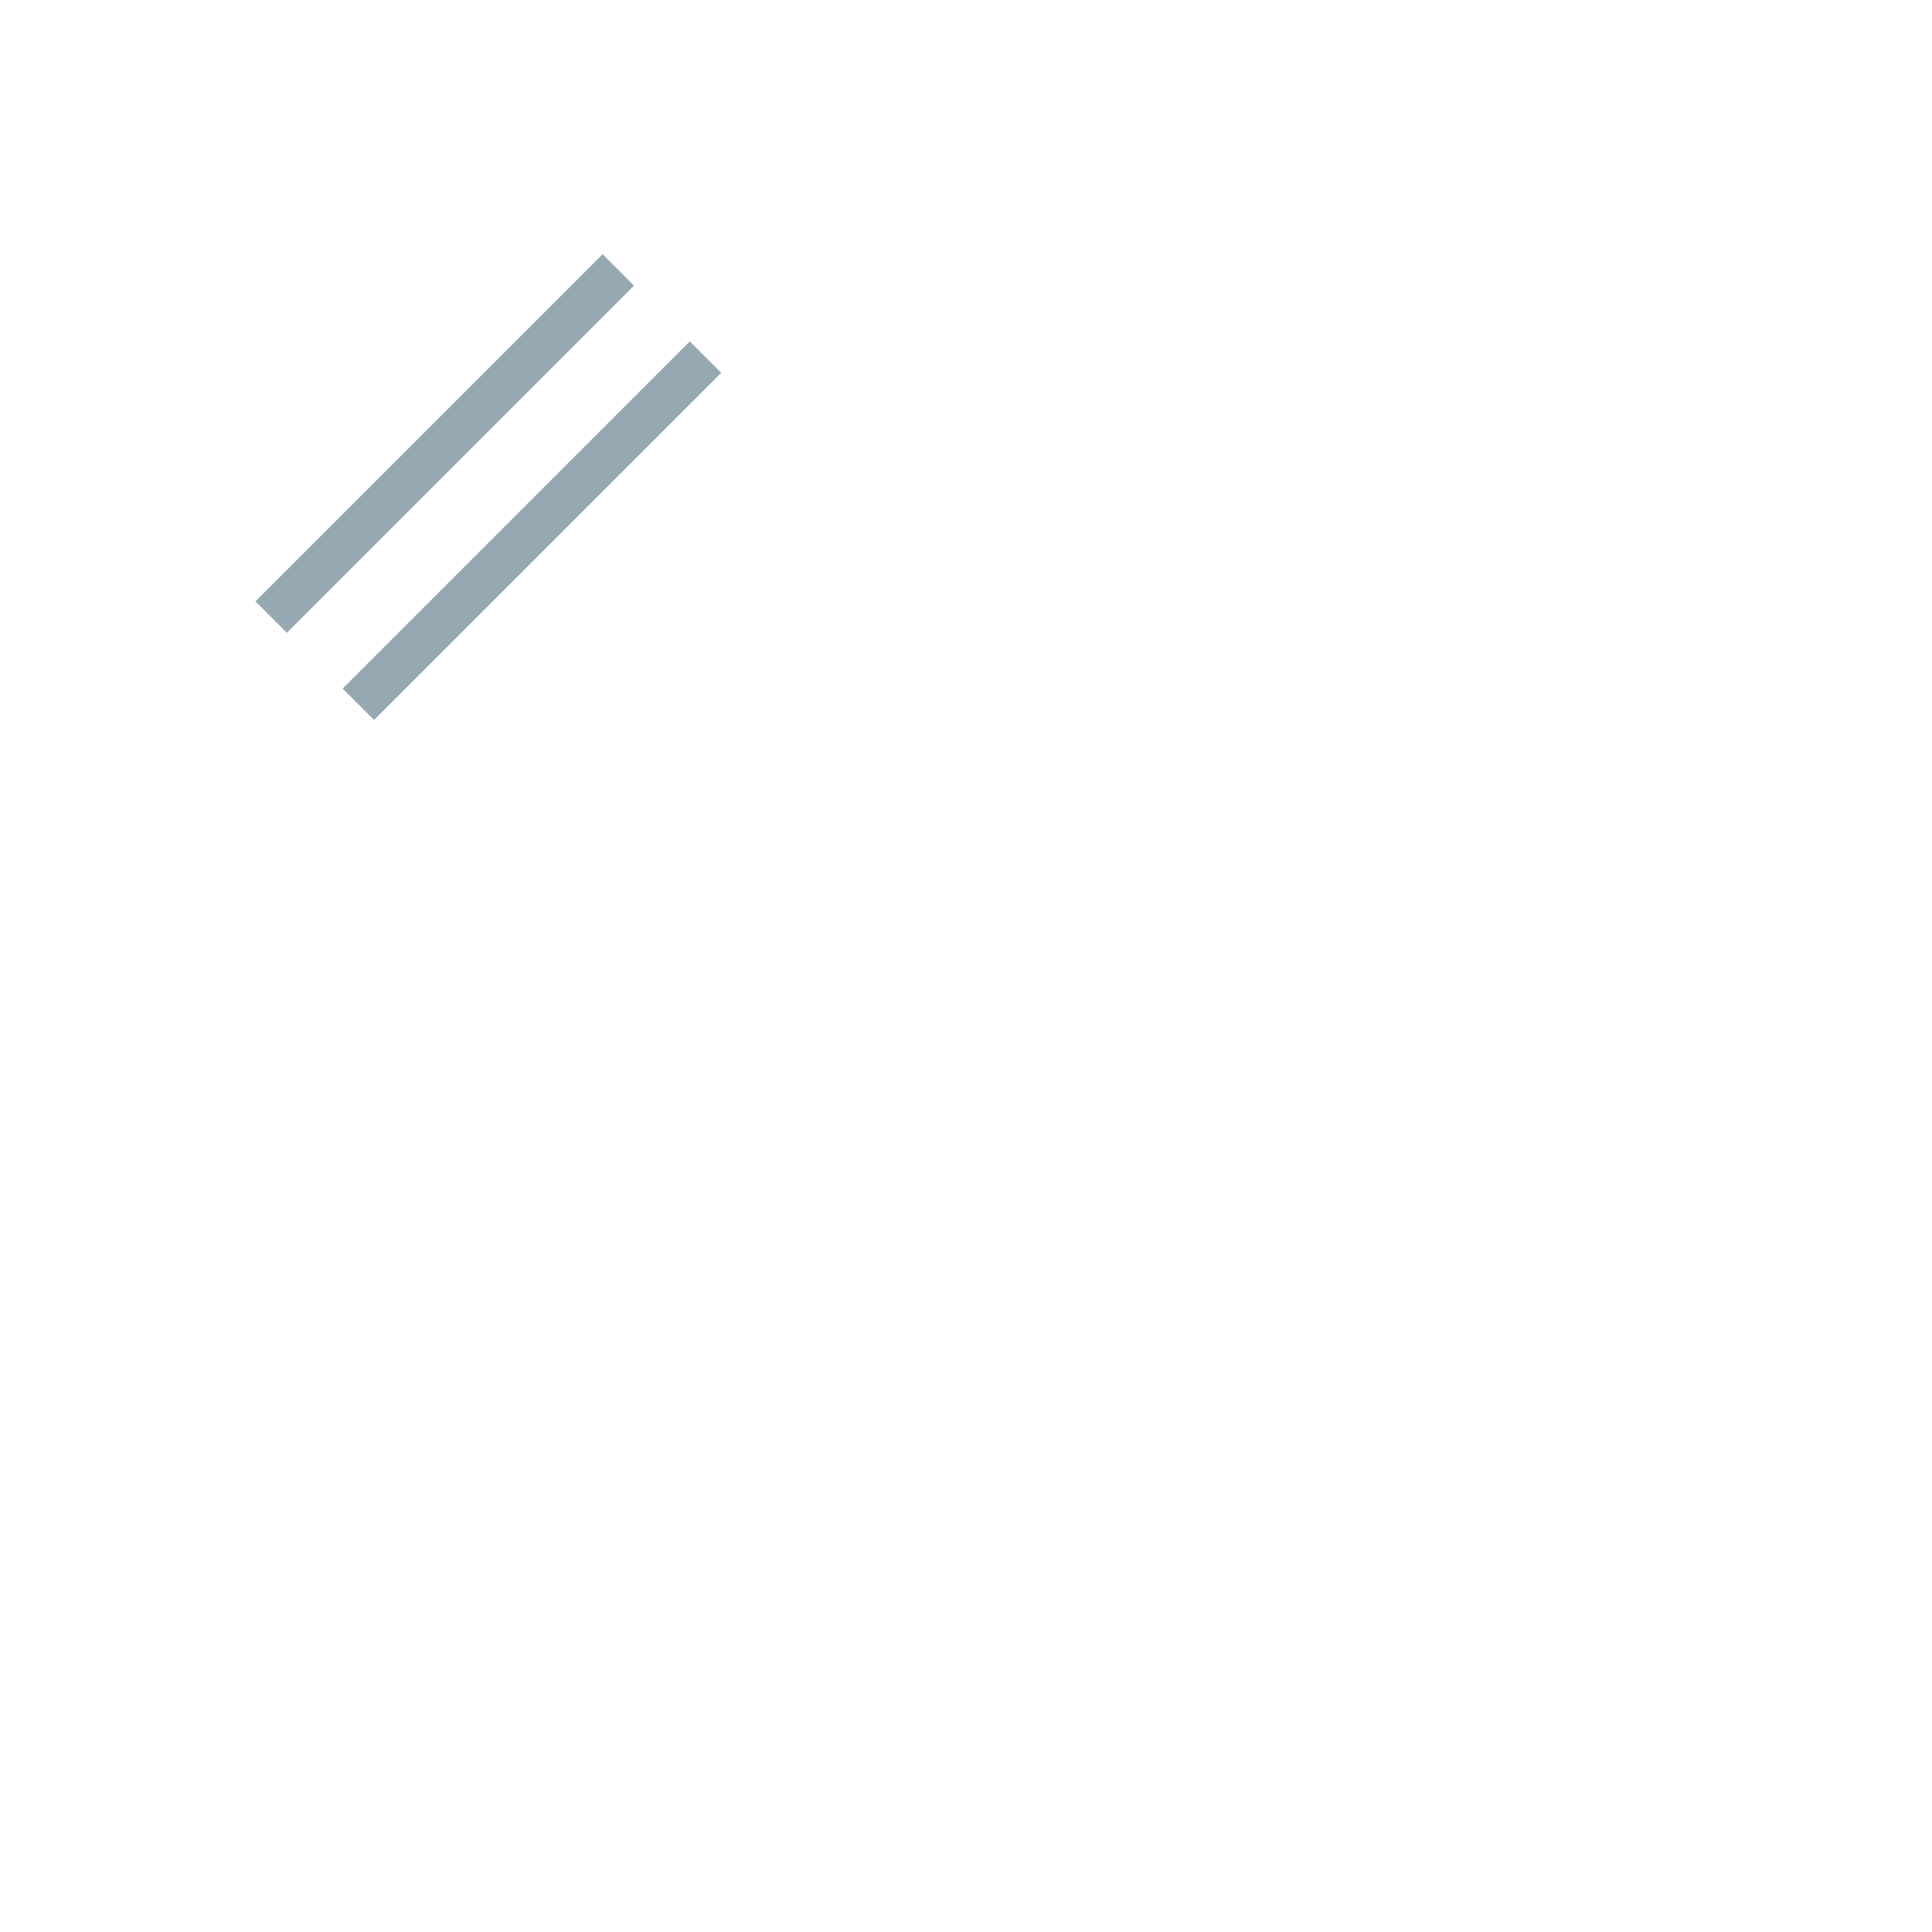
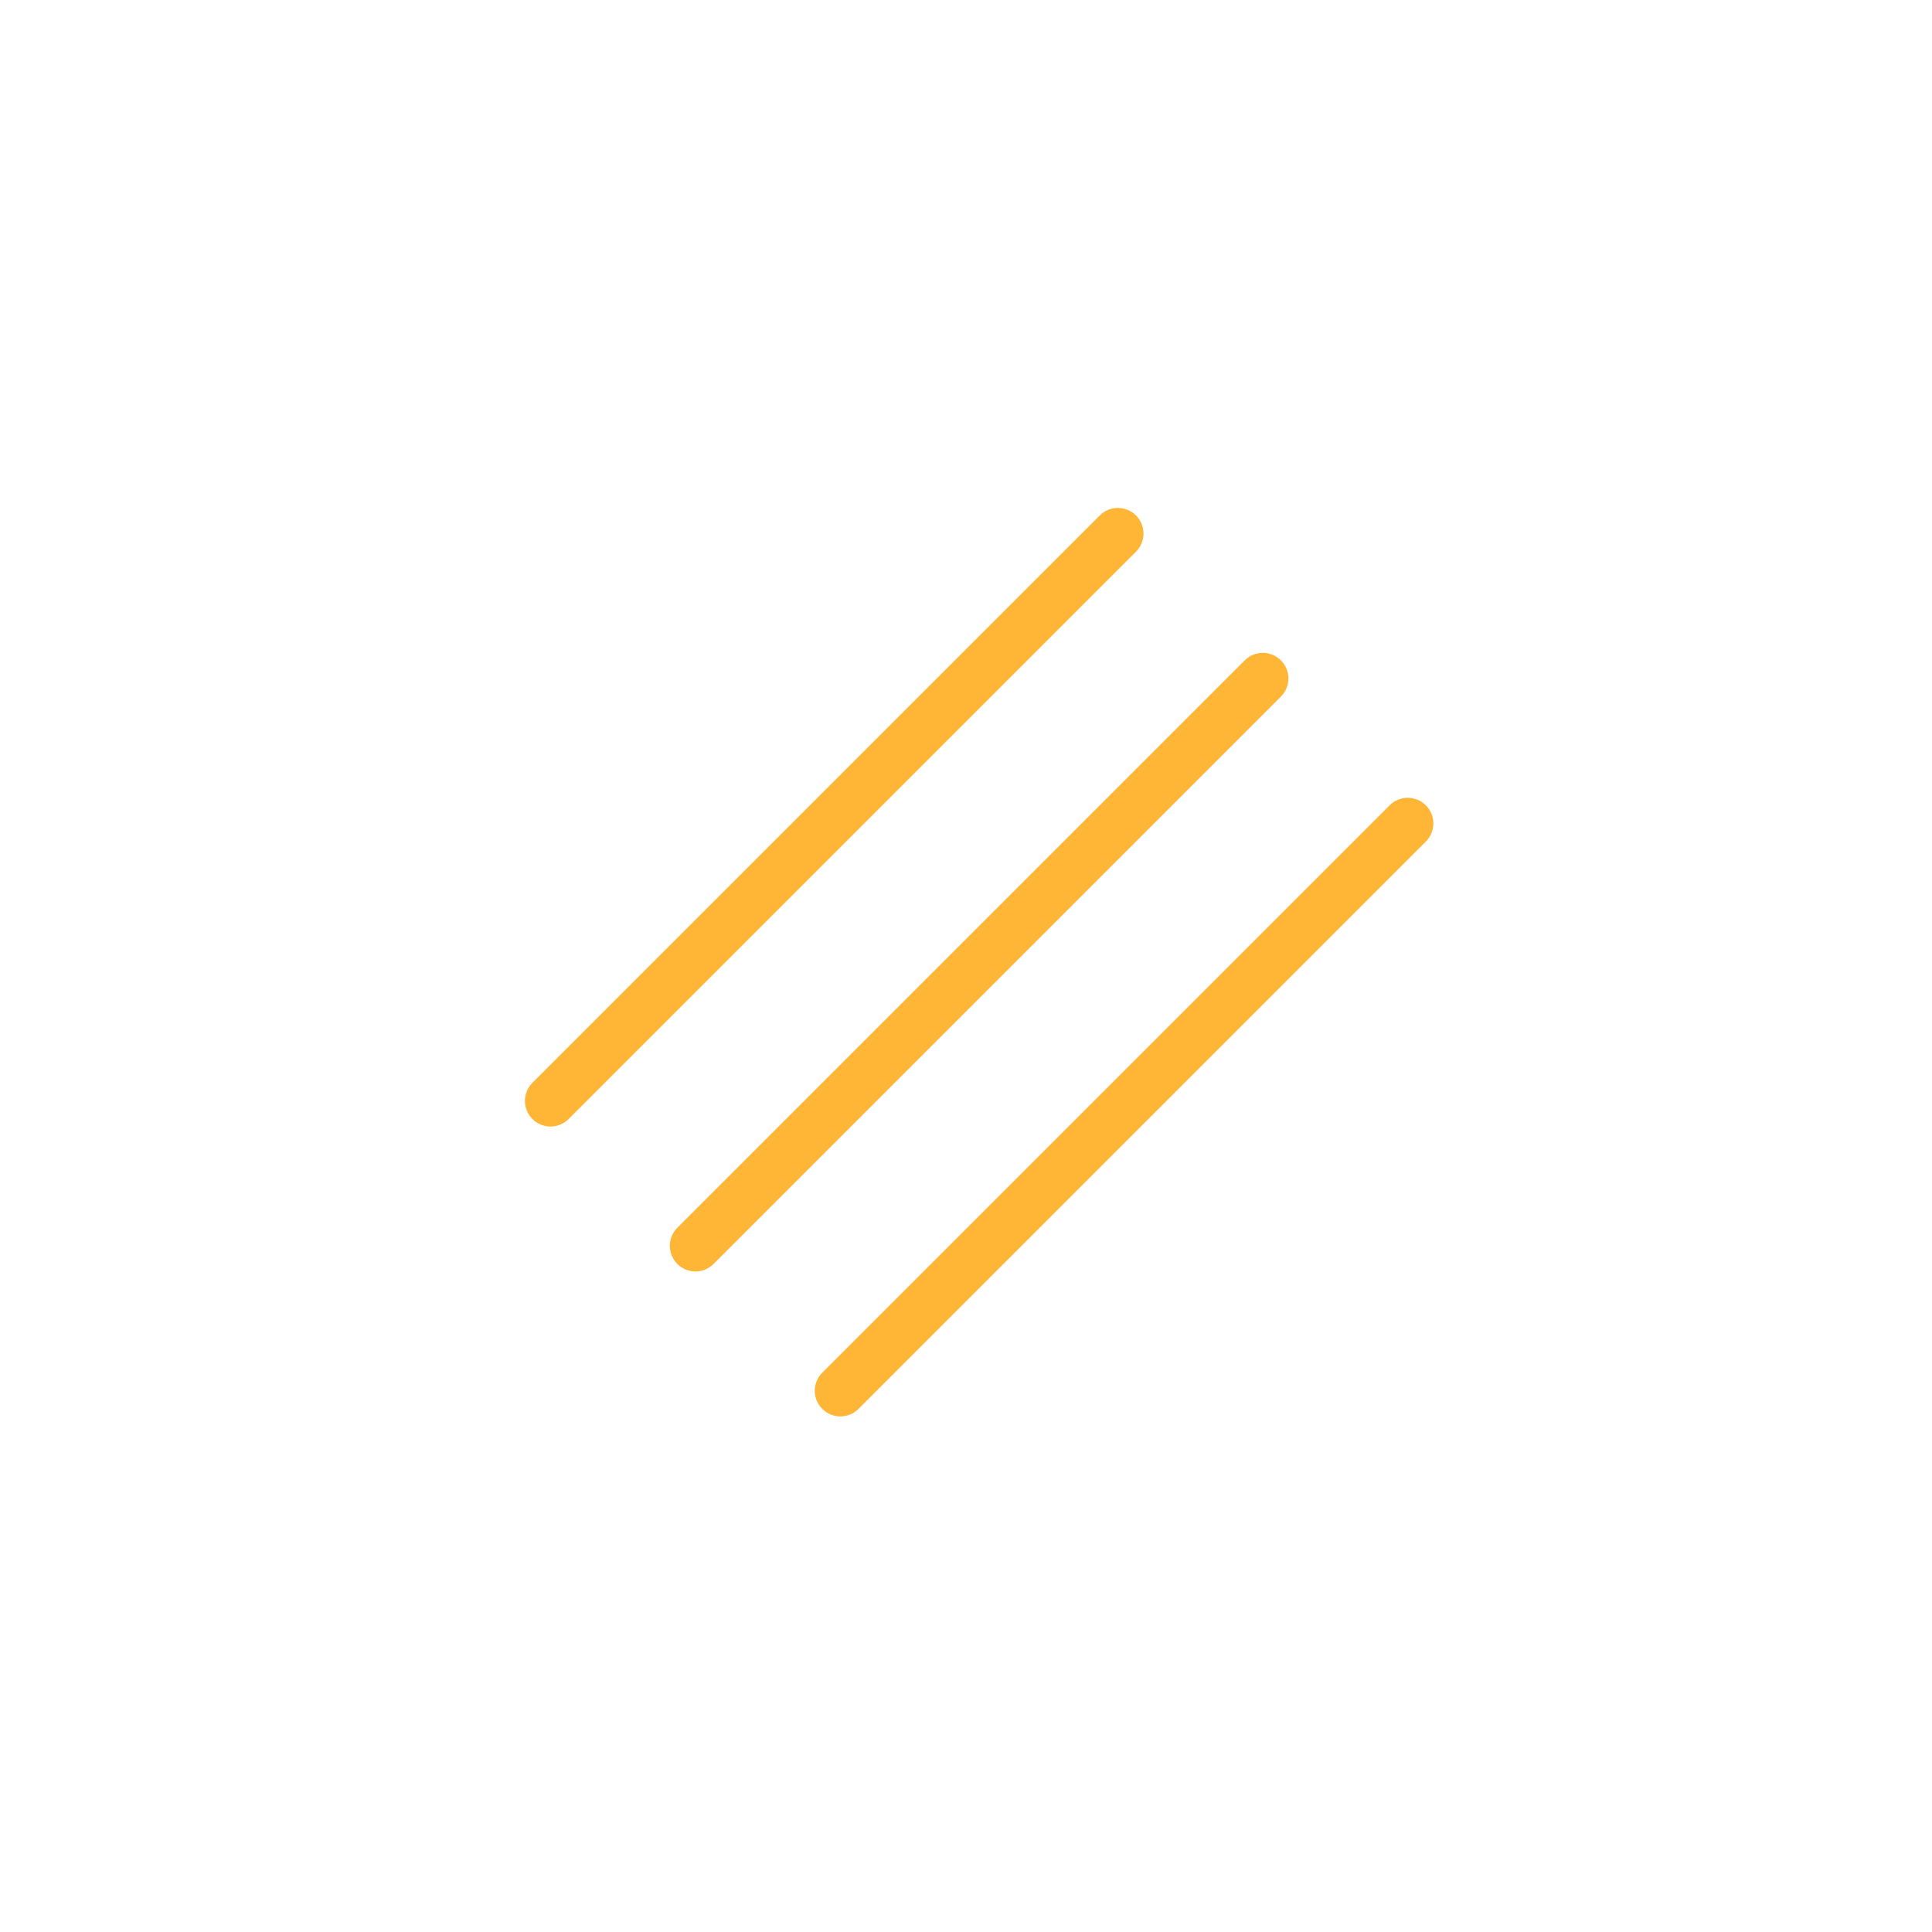
<svg xmlns="http://www.w3.org/2000/svg" version="1.1" x="0px" y="0px" viewBox="0 0 512 512" enable-background="new 0 0 512 512" xml:space="preserve">
  <g id="Layer_7">
-     <path fill="#96A9B2" d="M76.014,167.702l-8.33-8.33l92.009-92.009l8.33,8.33L76.014,167.702z M191.134,98.804l-8.33-8.33   l-92.009,92.009l8.33,8.33L191.134,98.804z" />
+     <path fill="#FFB636" d="M145.892,298.543c-1.738,0-3.476-0.663-4.801-1.989c-2.651-2.651-2.651-6.95,0-9.602l150.356-150.356   c2.65-2.651,6.951-2.651,9.602,0c2.652,2.652,2.652,6.951,0,9.603L150.693,296.554C149.368,297.88,147.63,298.543,145.892,298.543z    M189.103,334.964l150.355-150.356c2.652-2.652,2.652-6.951,0-9.603c-2.65-2.651-6.951-2.651-9.602,0L179.5,325.362   c-2.651,2.651-2.651,6.95,0,9.602c1.326,1.326,3.063,1.989,4.801,1.989S187.777,336.29,189.103,334.964z M227.513,373.373   l150.355-150.355c2.652-2.652,2.652-6.951,0-9.603c-2.65-2.651-6.951-2.651-9.602,0L217.91,363.771   c-2.651,2.651-2.651,6.95,0,9.602c1.326,1.326,3.063,1.989,4.801,1.989S226.187,374.699,227.513,373.373z" />
  </g>
  <g id="Layer_1">
</g>
</svg>
